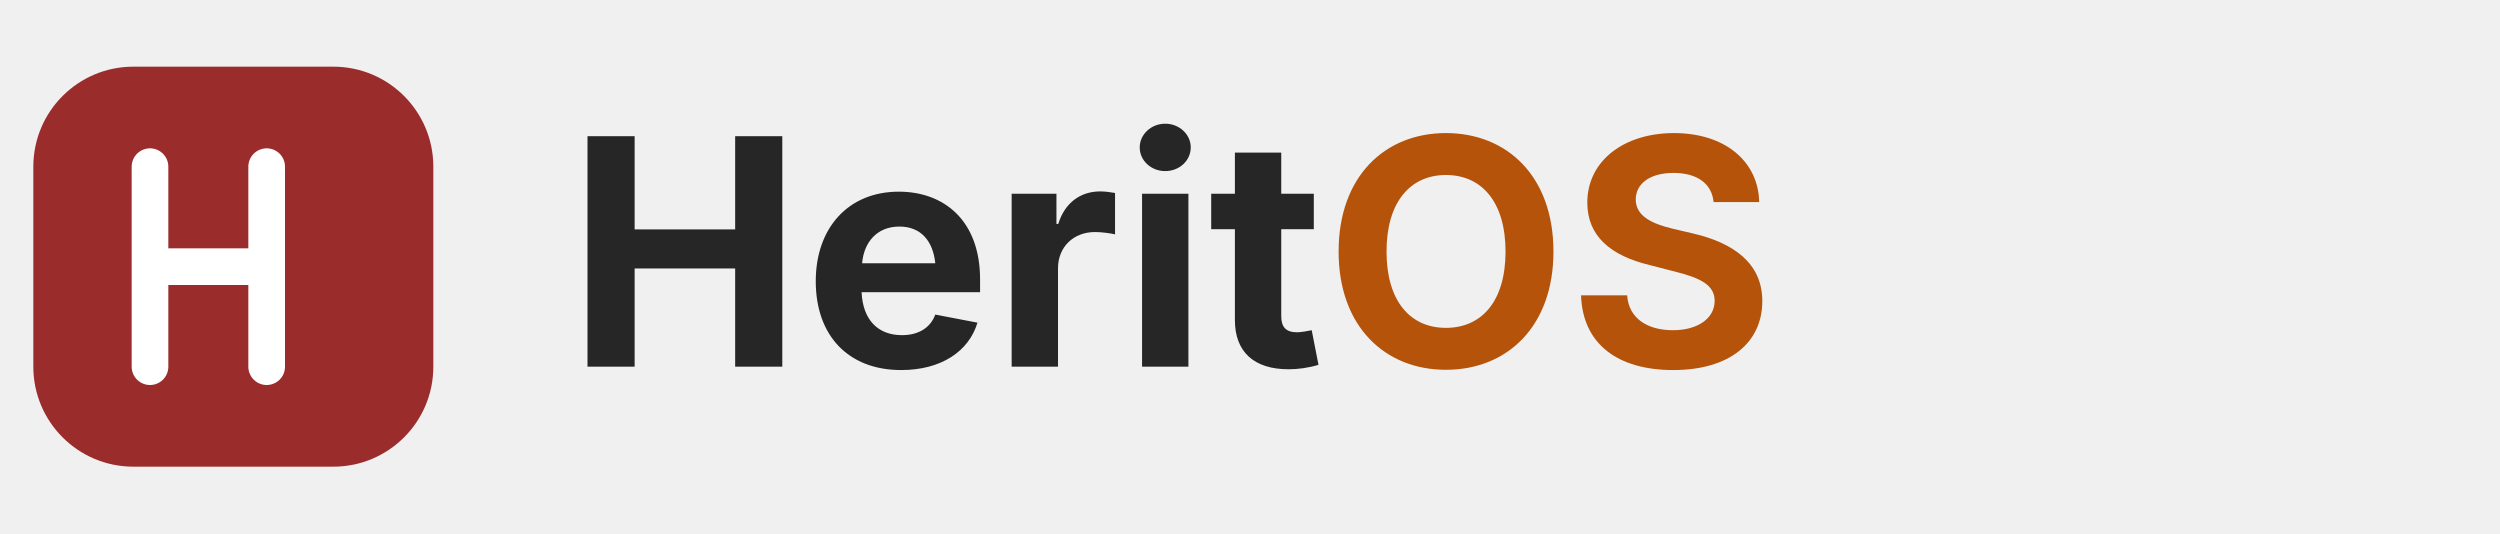
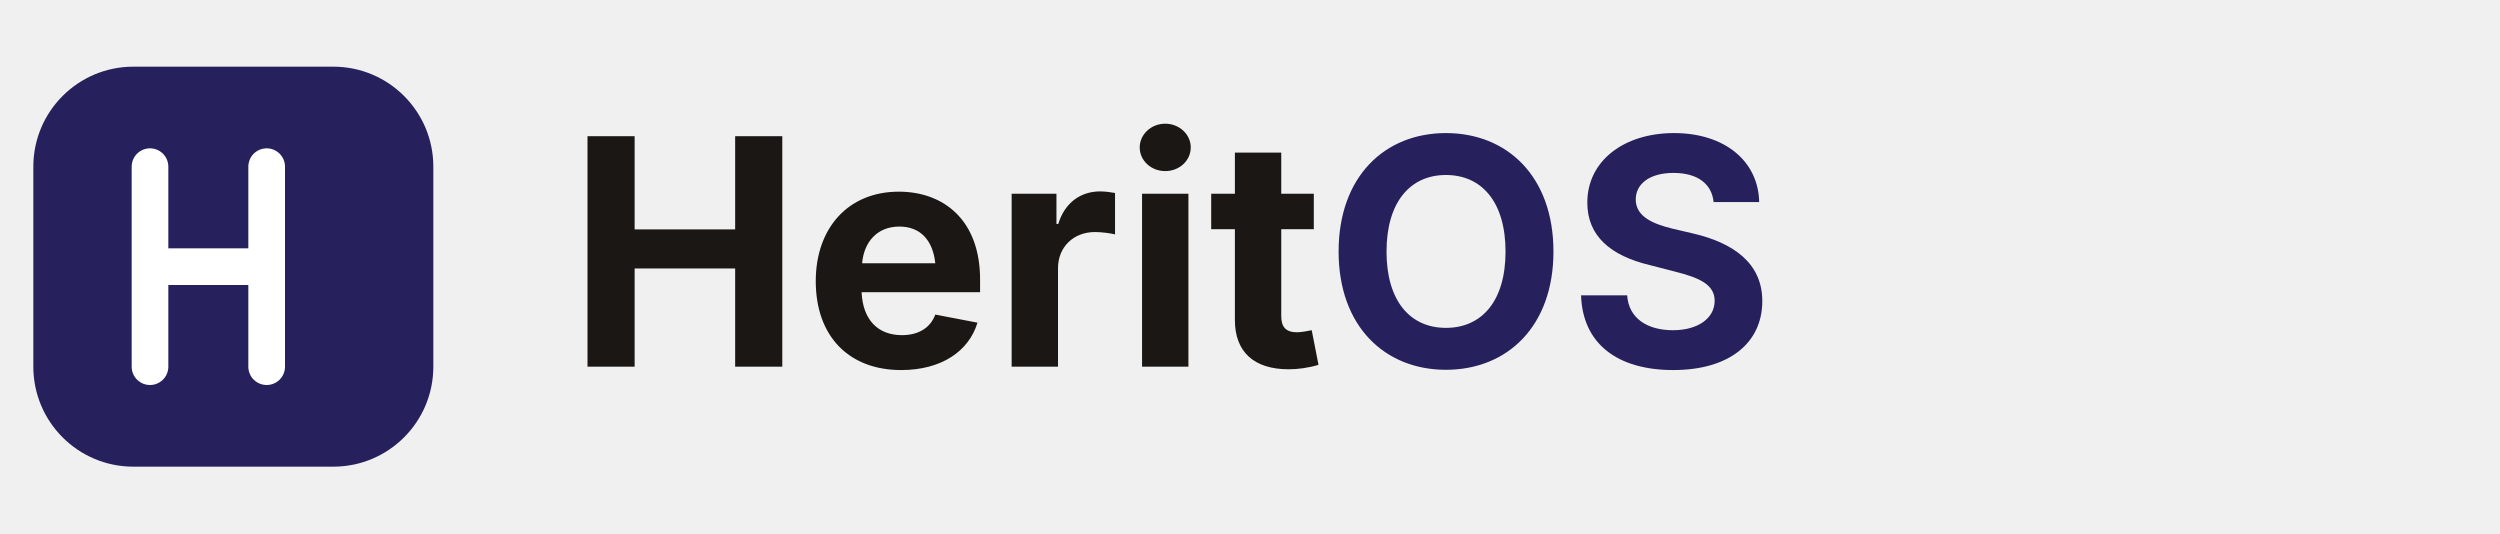
<svg xmlns="http://www.w3.org/2000/svg" width="150" height="32" viewBox="0 0 150 32" fill="none">
-   <rect x="2" y="4" width="24" height="24" rx="6" fill="#9b2c2c" />
+   <rect x="2" y="4" width="24" height="24" rx="6" fill="#26215C" />
  <path d="M9 10v12M9 16h7M16 10v12" stroke="#fff" stroke-width="2.2" stroke-linecap="round" />
-   <text x="34" y="22" font-family="'Inter',-apple-system,sans-serif" font-size="19" font-weight="700" fill="#262626">Herit<tspan fill="#b45309">OS</tspan>
+   <text x="34" y="22" font-family="'Inter',-apple-system,sans-serif" font-size="19" font-weight="700" fill="#1A1714">Herit<tspan fill="#26215C">OS</tspan>
  </text>
</svg>
